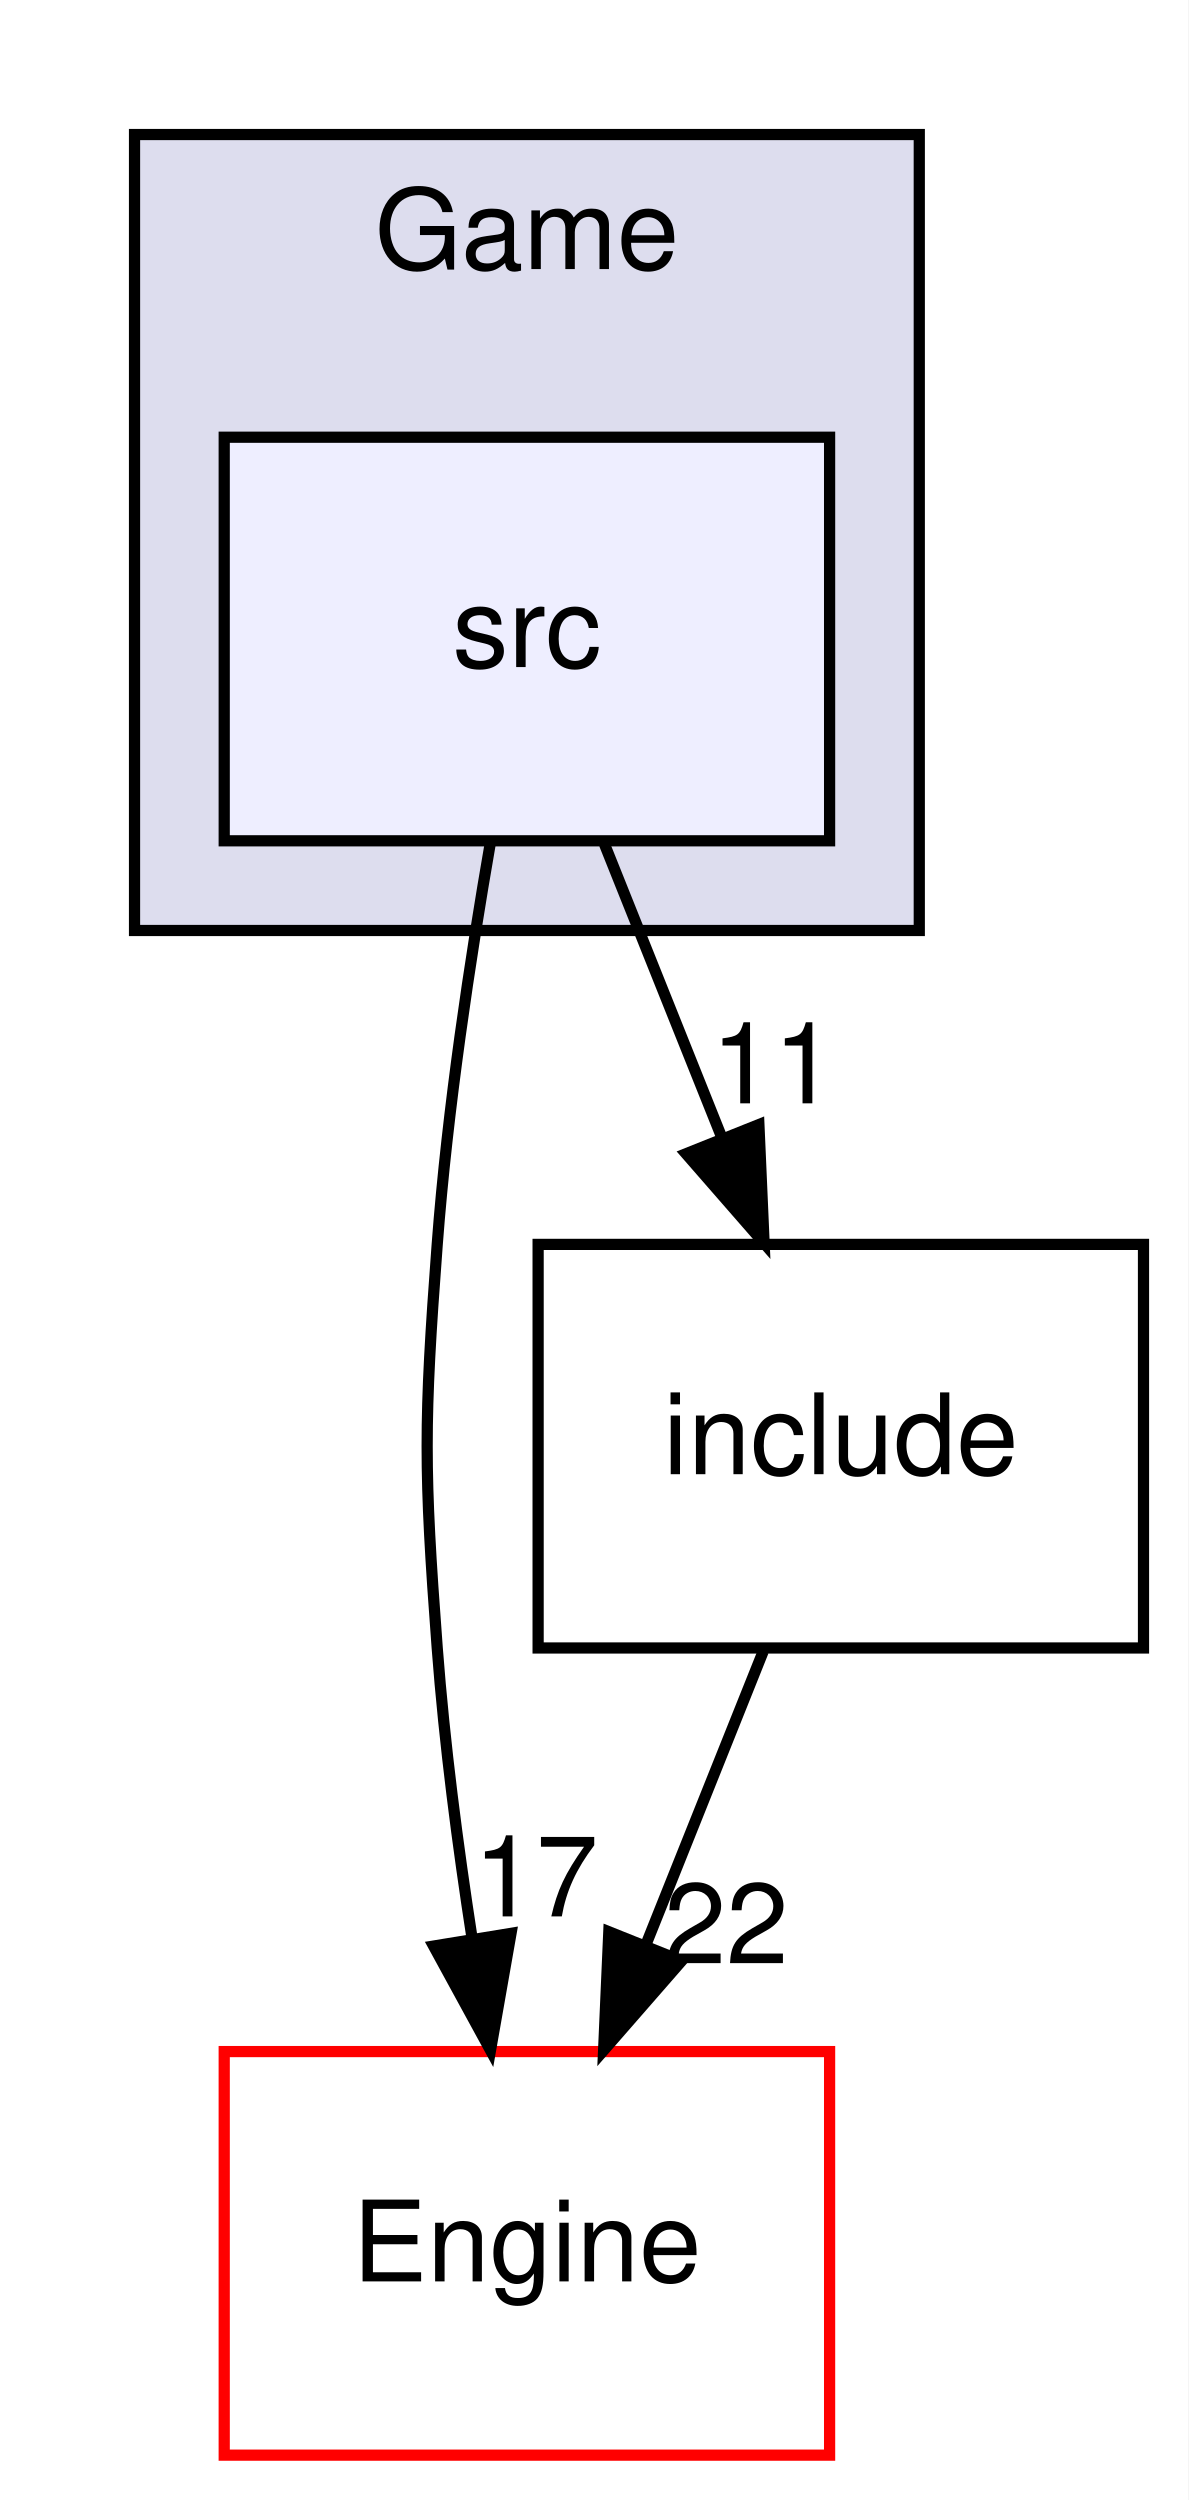
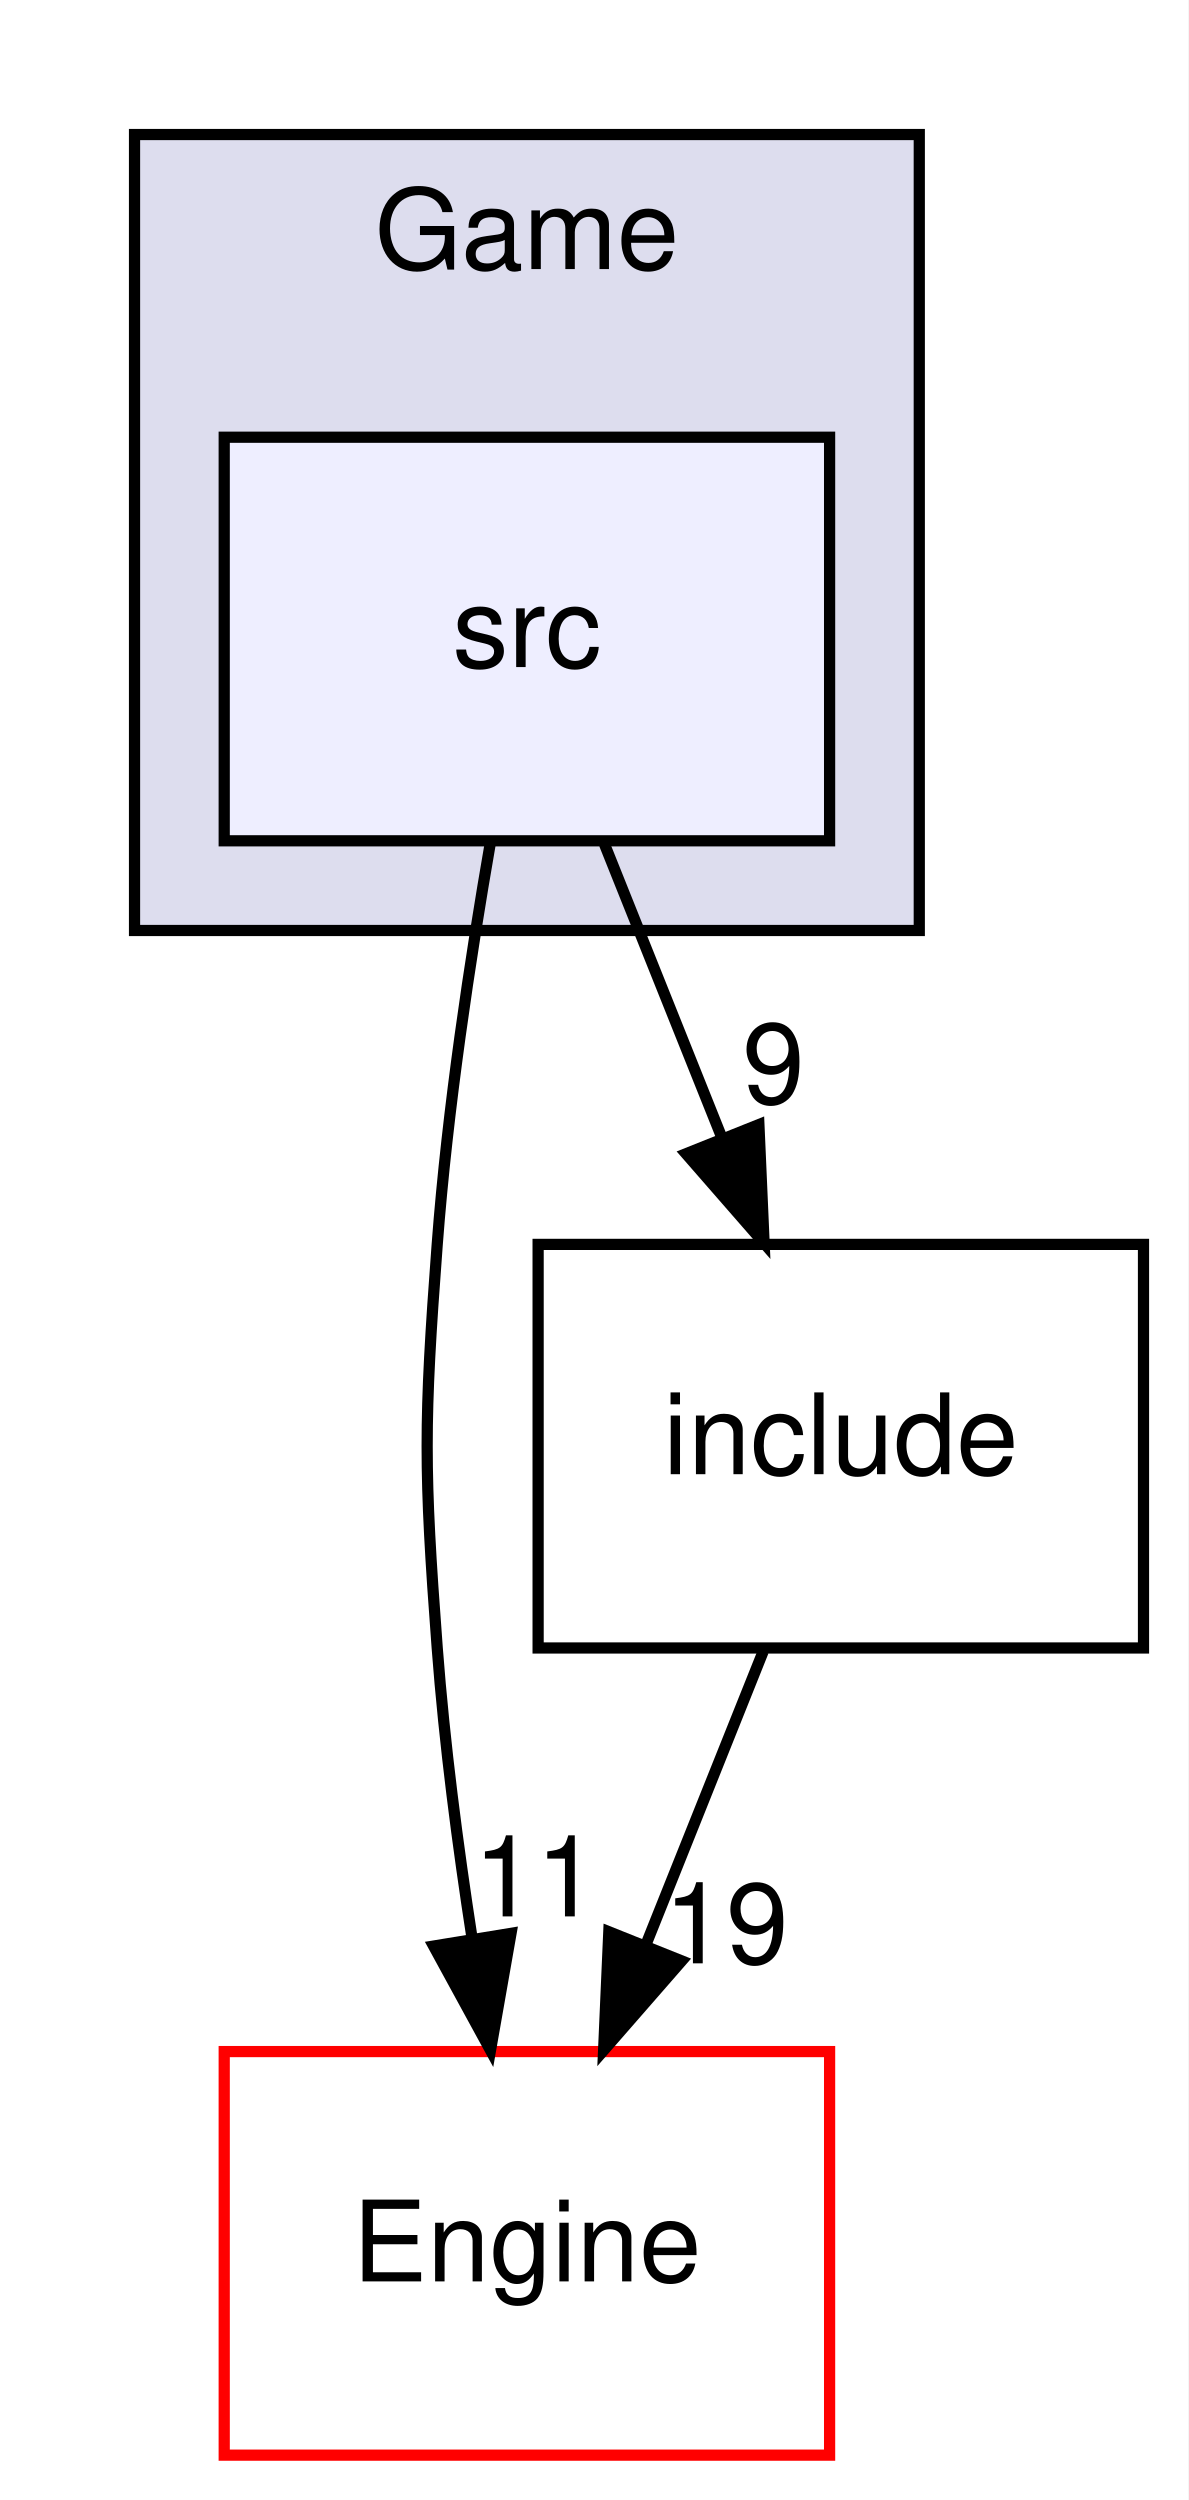
<svg xmlns="http://www.w3.org/2000/svg" xmlns:xlink="http://www.w3.org/1999/xlink" width="106pt" height="223pt" viewBox="0.00 0.00 106.00 223.00">
  <g id="graph0" class="graph" transform="scale(1 1) rotate(0) translate(4 219)">
    <polygon fill="white" stroke="none" points="-4,4 -4,-219 102,-219 102,4 -4,4" />
    <g id="clust1" class="cluster">
      <g id="a_clust1">
        <a xlink:href="dir_c33286056d2acf479cd8641ef845fec1.html" target="_top" xlink:title="Game">
          <polygon fill="#ddddee" stroke="black" points="8,-136 8,-207 78,-207 78,-136 8,-136" />
          <text text-anchor="middle" x="43" y="-195" font-family="Helvetica,sans-Serif" font-size="10.00">Game</text>
        </a>
      </g>
    </g>
    <g id="node1" class="node">
      <g id="a_node1">
        <a xlink:href="dir_d858f423bf5825f9a3db826b6a54a3cc.html" target="_top" xlink:title="src">
          <polygon fill="#eeeeff" stroke="black" points="70,-180 16,-180 16,-144 70,-144 70,-180" />
          <text text-anchor="middle" x="43" y="-159.5" font-family="Helvetica,sans-Serif" font-size="10.00">src</text>
        </a>
      </g>
    </g>
    <g id="node2" class="node">
      <g id="a_node2">
        <a xlink:href="dir_0b6ee6e7e9547e675db4add2e5de97da.html" target="_top" xlink:title="Engine">
          <polygon fill="white" stroke="red" points="70,-36 16,-36 16,-0 70,-0 70,-36" />
          <text text-anchor="middle" x="43" y="-15.5" font-family="Helvetica,sans-Serif" font-size="10.00">Engine</text>
        </a>
      </g>
    </g>
    <g id="edge1" class="edge">
      <path fill="none" stroke="black" d="M39.752,-143.888C37.954,-133.542 35.905,-120.063 35,-108 33.803,-92.045 33.803,-87.955 35,-72 35.637,-63.518 36.838,-54.336 38.121,-46.036" />
      <polygon fill="black" stroke="black" points="41.584,-46.547 39.752,-36.112 34.676,-45.412 41.584,-46.547" />
      <g id="a_edge1-headlabel">
-         <a xlink:href="dir_000005_000000.html" target="_top" xlink:title="17">
-           <text text-anchor="middle" x="43.802" y="-48.055" font-family="Helvetica,sans-Serif" font-size="10.00">17</text>
+         <a xlink:href="dir_000005_000000.html" target="_top" xlink:title="11">
+           <text text-anchor="middle" x="43.802" y="-48.055" font-family="Helvetica,sans-Serif" font-size="10.00">11</text>
        </a>
      </g>
    </g>
    <g id="node3" class="node">
      <g id="a_node3">
        <a xlink:href="dir_a56613a6b795b5624452287469afc550.html" target="_top" xlink:title="include">
          <polygon fill="none" stroke="black" points="98,-108 44,-108 44,-72 98,-72 98,-108" />
          <text text-anchor="middle" x="71" y="-87.5" font-family="Helvetica,sans-Serif" font-size="10.00">include</text>
        </a>
      </g>
    </g>
    <g id="edge2" class="edge">
      <path fill="none" stroke="black" d="M49.921,-143.697C53.075,-135.813 56.878,-126.304 60.381,-117.546" />
      <polygon fill="black" stroke="black" points="63.694,-118.689 64.158,-108.104 57.195,-116.089 63.694,-118.689" />
      <g id="a_edge2-headlabel">
-         <a xlink:href="dir_000005_000004.html" target="_top" xlink:title="11">
-           <text text-anchor="middle" x="64.995" y="-120.581" font-family="Helvetica,sans-Serif" font-size="10.00">11</text>
+         <a xlink:href="dir_000005_000004.html" target="_top" xlink:title="9">
+           <text text-anchor="middle" x="64.995" y="-120.581" font-family="Helvetica,sans-Serif" font-size="10.00">9</text>
        </a>
      </g>
    </g>
    <g id="edge3" class="edge">
      <path fill="none" stroke="black" d="M64.079,-71.697C60.925,-63.813 57.122,-54.304 53.619,-45.546" />
      <polygon fill="black" stroke="black" points="56.805,-44.089 49.842,-36.104 50.306,-46.689 56.805,-44.089" />
      <g id="a_edge3-headlabel">
-         <a xlink:href="dir_000004_000000.html" target="_top" xlink:title="22">
-           <text text-anchor="middle" x="60.776" y="-43.872" font-family="Helvetica,sans-Serif" font-size="10.00">22</text>
+         <a xlink:href="dir_000004_000000.html" target="_top" xlink:title="19">
+           <text text-anchor="middle" x="60.776" y="-43.872" font-family="Helvetica,sans-Serif" font-size="10.00">19</text>
        </a>
      </g>
    </g>
  </g>
</svg>
